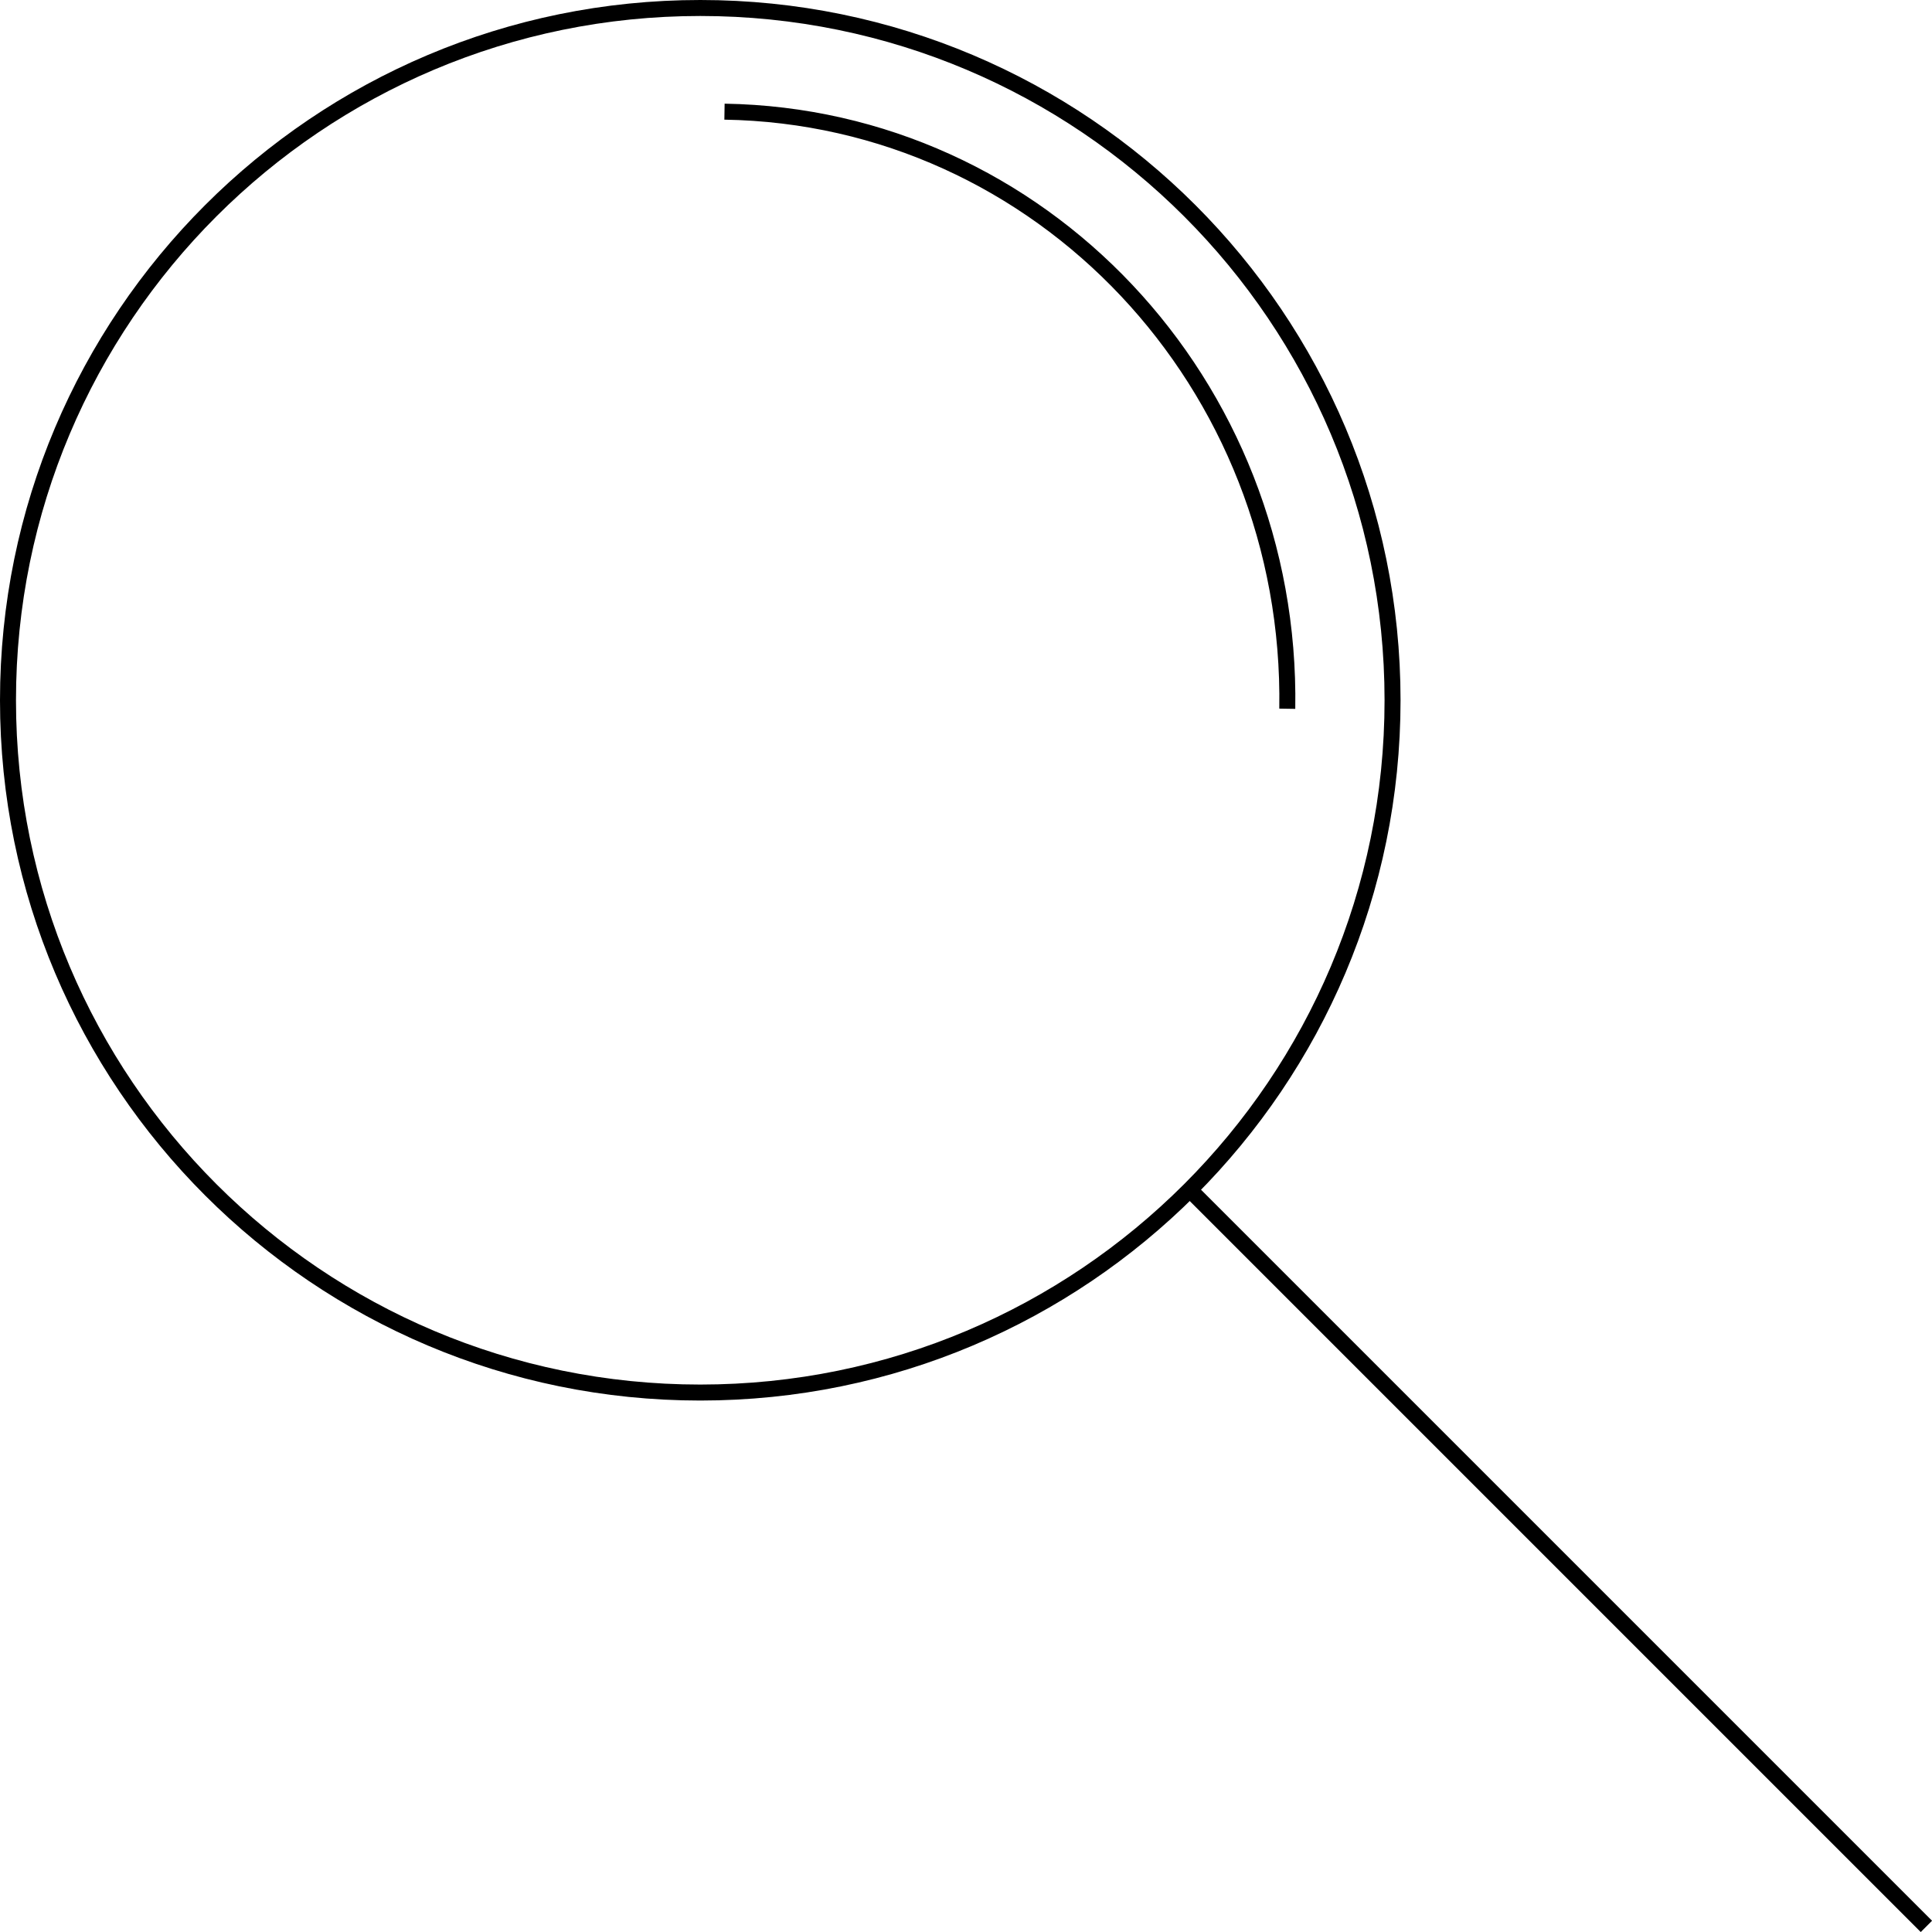
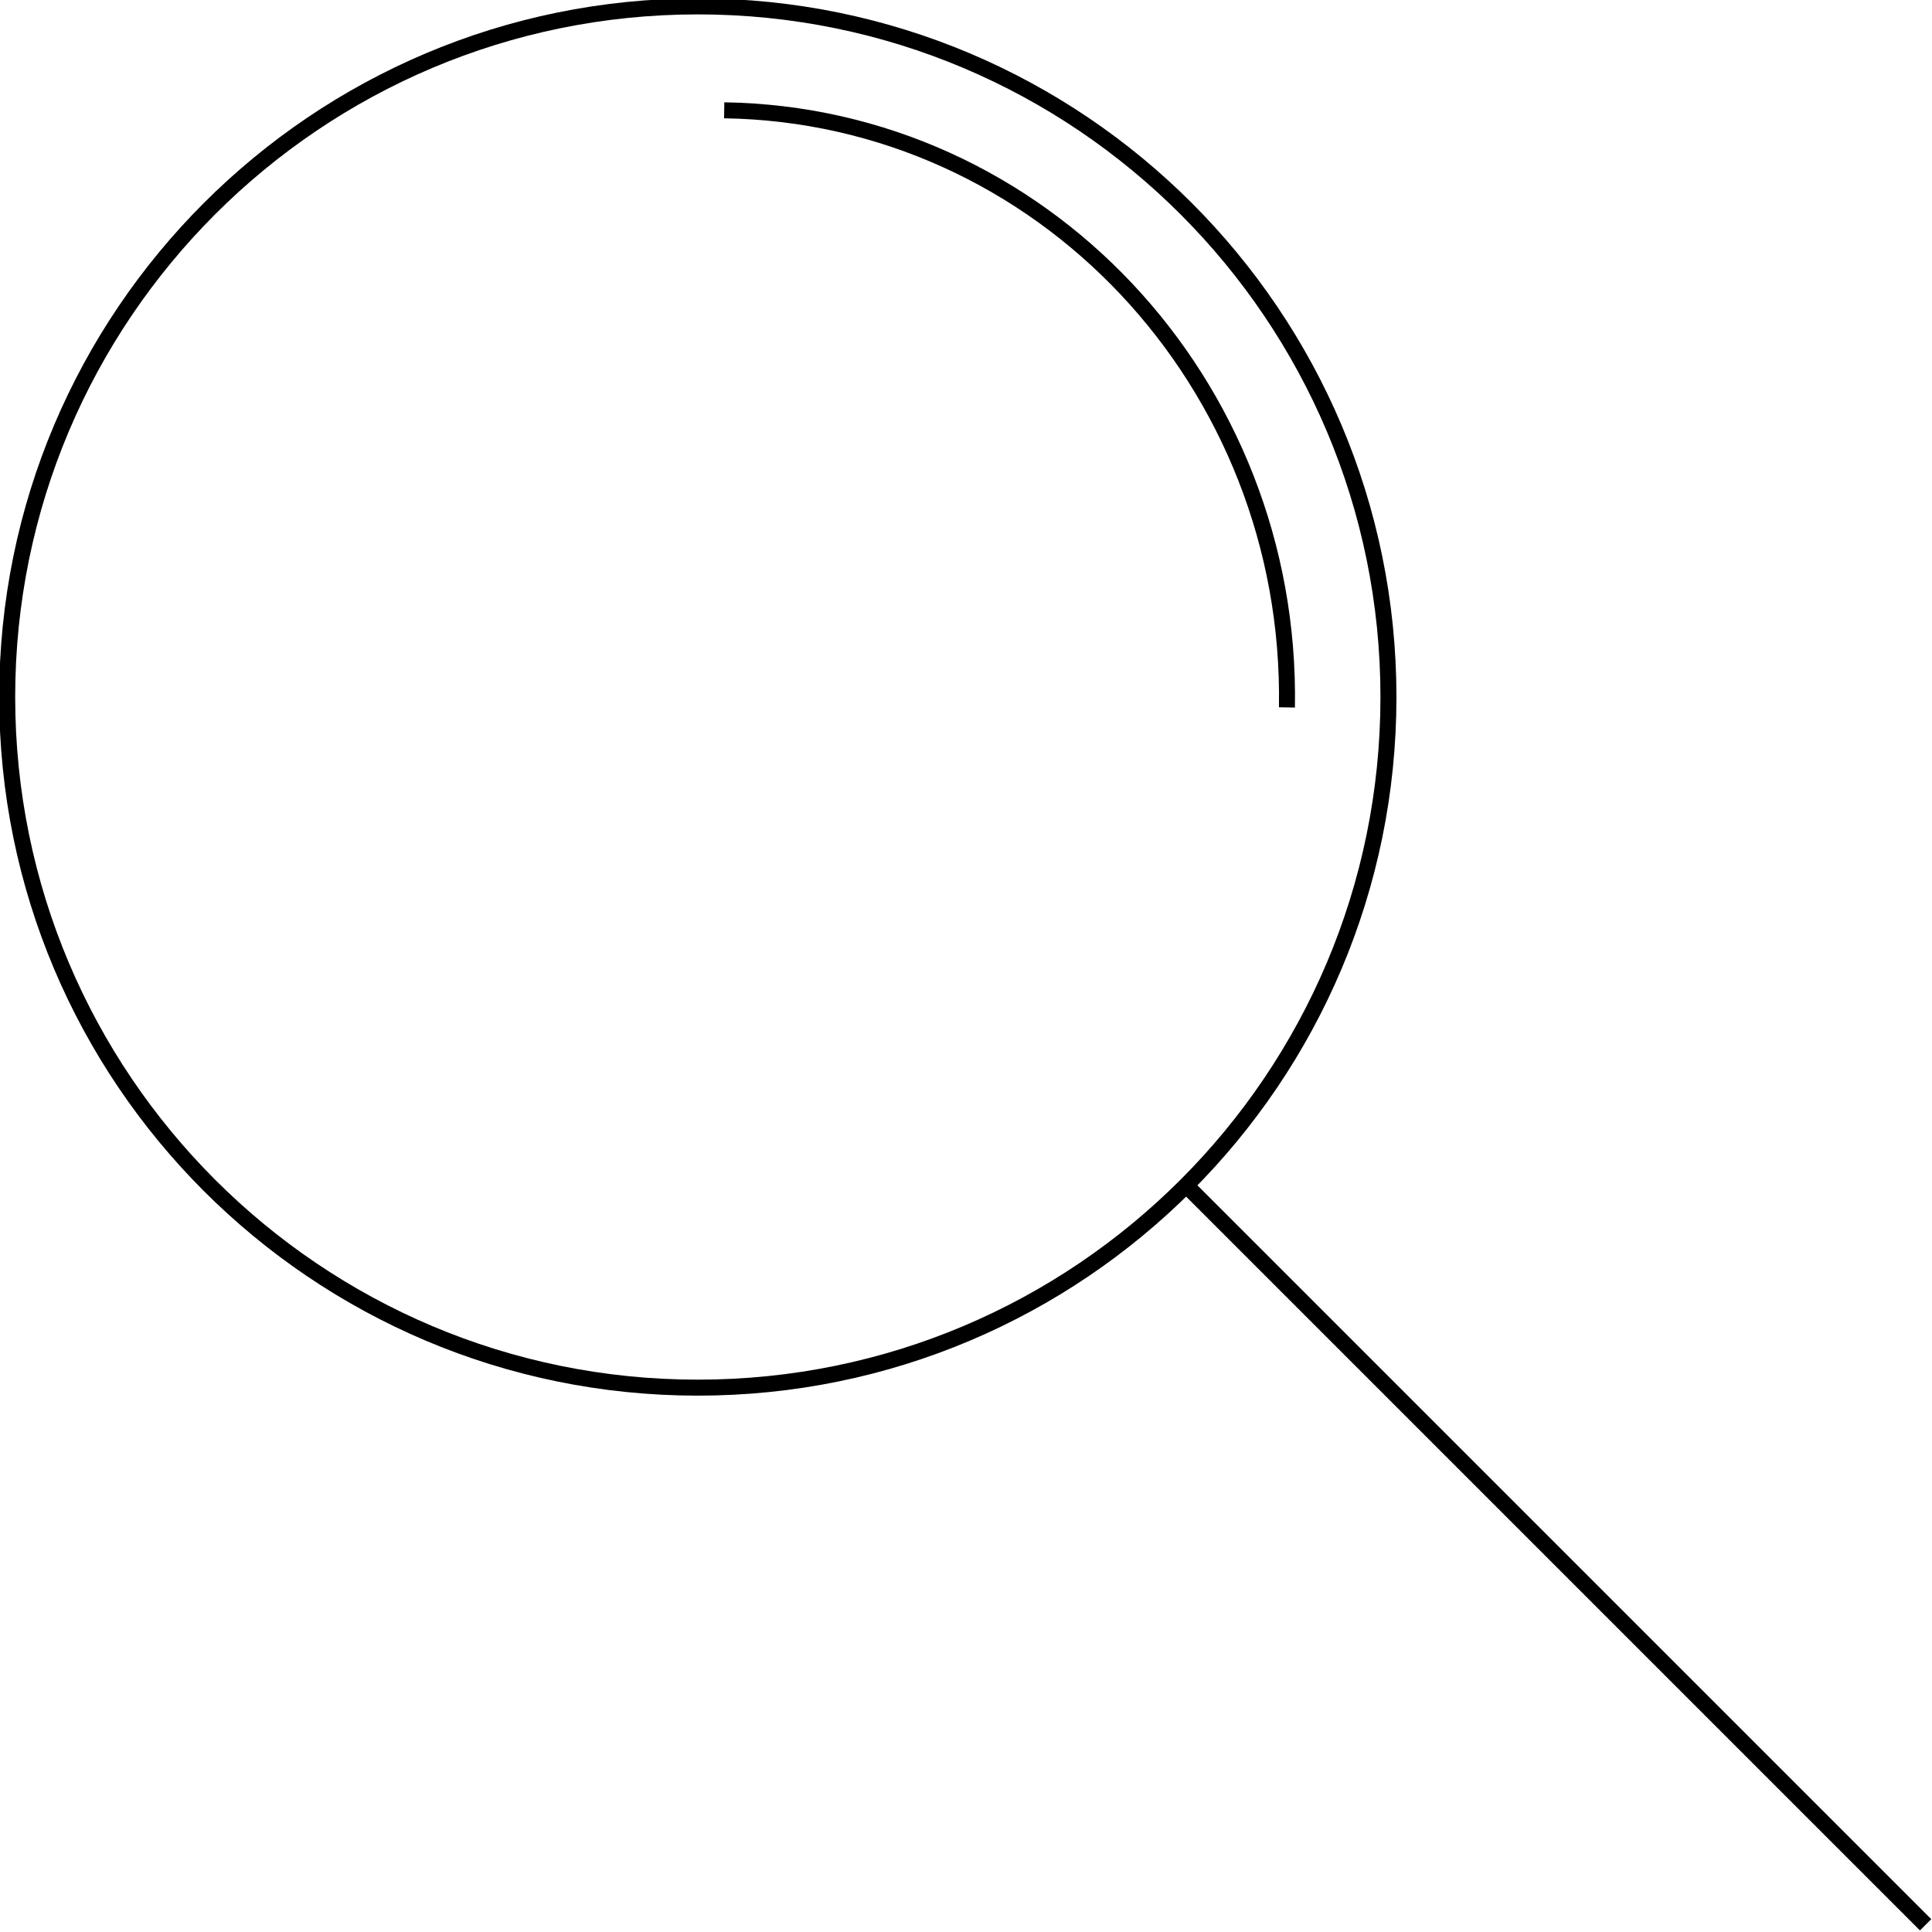
- <svg xmlns="http://www.w3.org/2000/svg" id="search-icon" viewBox="0 0 241.71 241.71">
-   <path d="M153.21,153.21l91.94,91.94M91.76,5.14A86.61,86.61,0,1,1,5.14,91.76,86.61,86.61,0,0,1,91.76,5.14Zm73.43,87.67c.66-40.65-30.83-74.06-70.41-74.7" transform="translate(-4.14 -4.14)" fill="none" stroke="#000" stroke-miterlimit="10" stroke-width="2" />
+ <svg xmlns="http://www.w3.org/2000/svg" version="1.1" id="search-icon" x="0px" y="0px" viewBox="-184 276.3 241.7 241.7" style="enable-background:new -184 276.3 241.7 241.7;" xml:space="preserve">
+   <style type="text/css">
+ 	.st0{fill:none;stroke:#000000;stroke-width:2;stroke-miterlimit:10;}
+ </style>
+   <line class="st0" x1="-35" y1="425.2" x2="56.9" y2="517.1" />
+   <path class="st0" d="M-23,364.8c0.7-40.6-30.8-74.1-70.4-74.7" />
+   <circle class="st0" cx="-96.7" cy="363.5" r="86.4" />
</svg>
